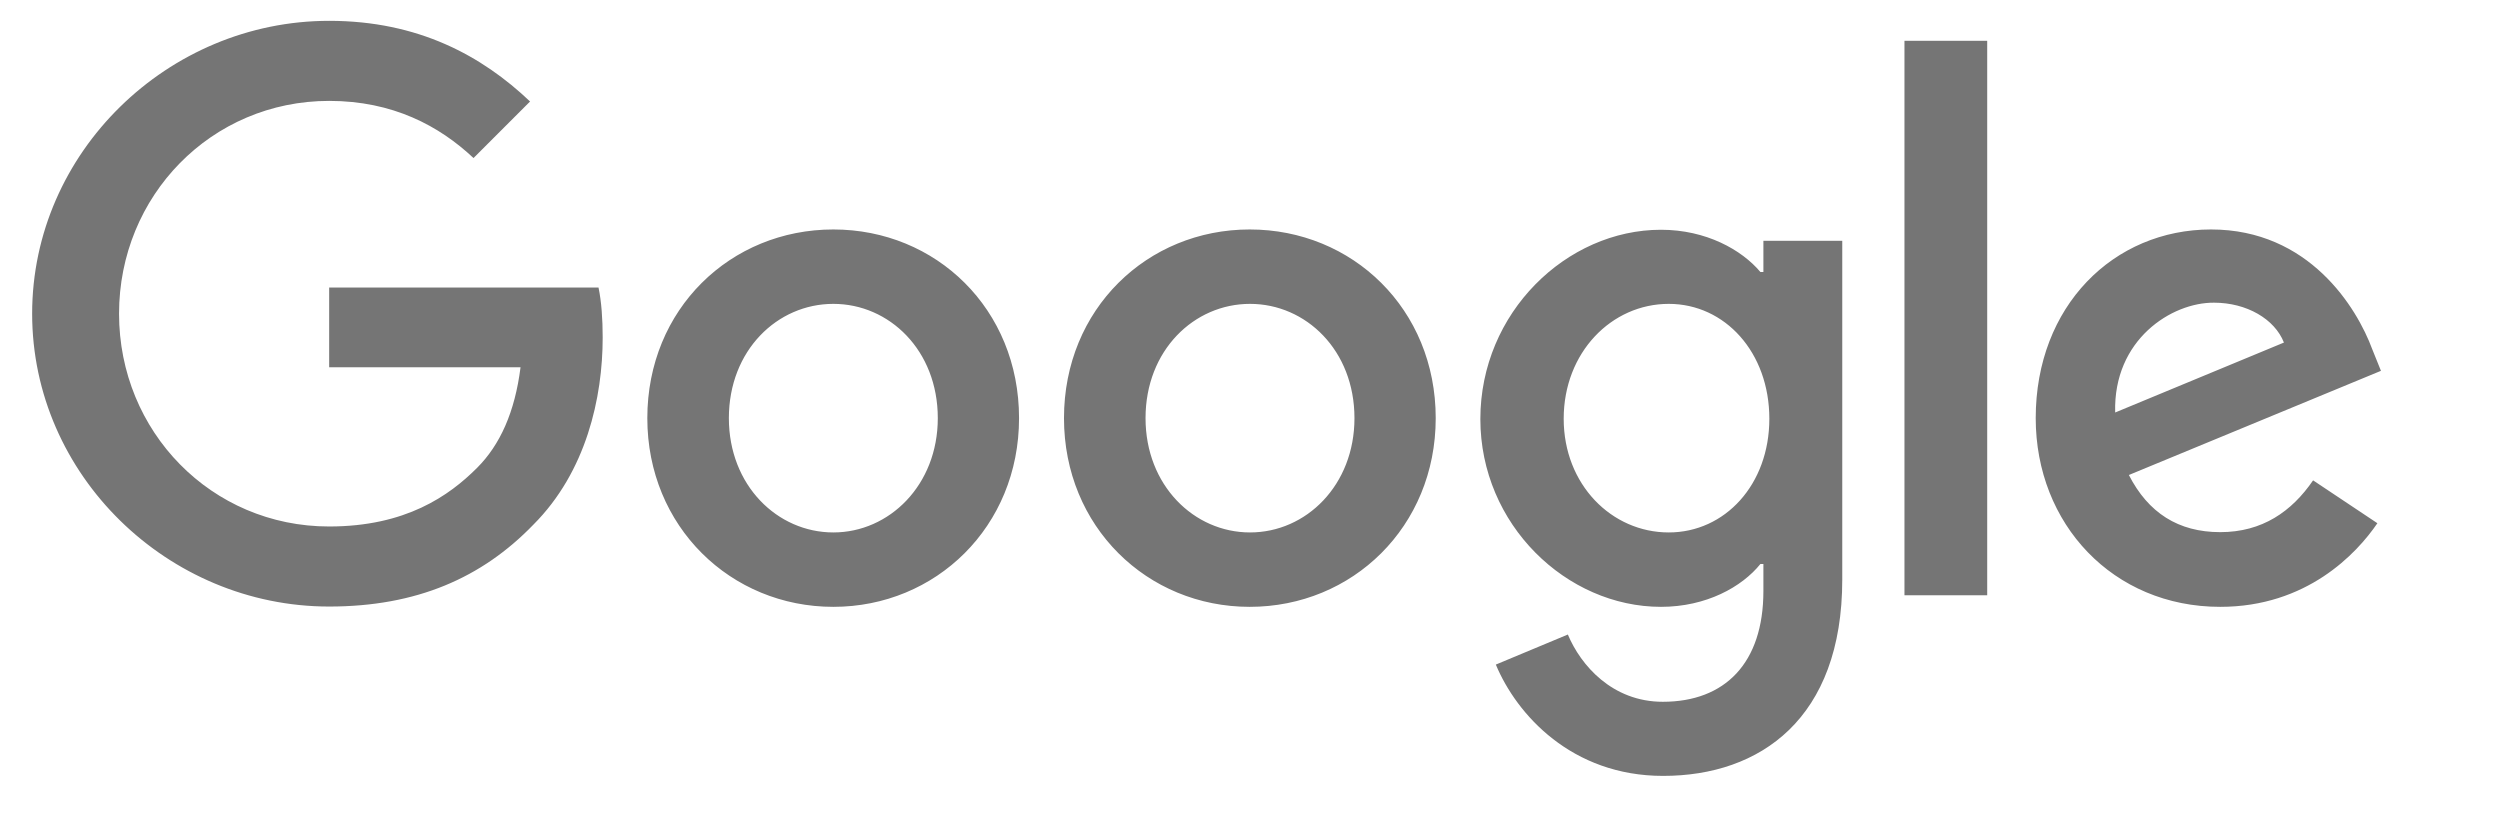
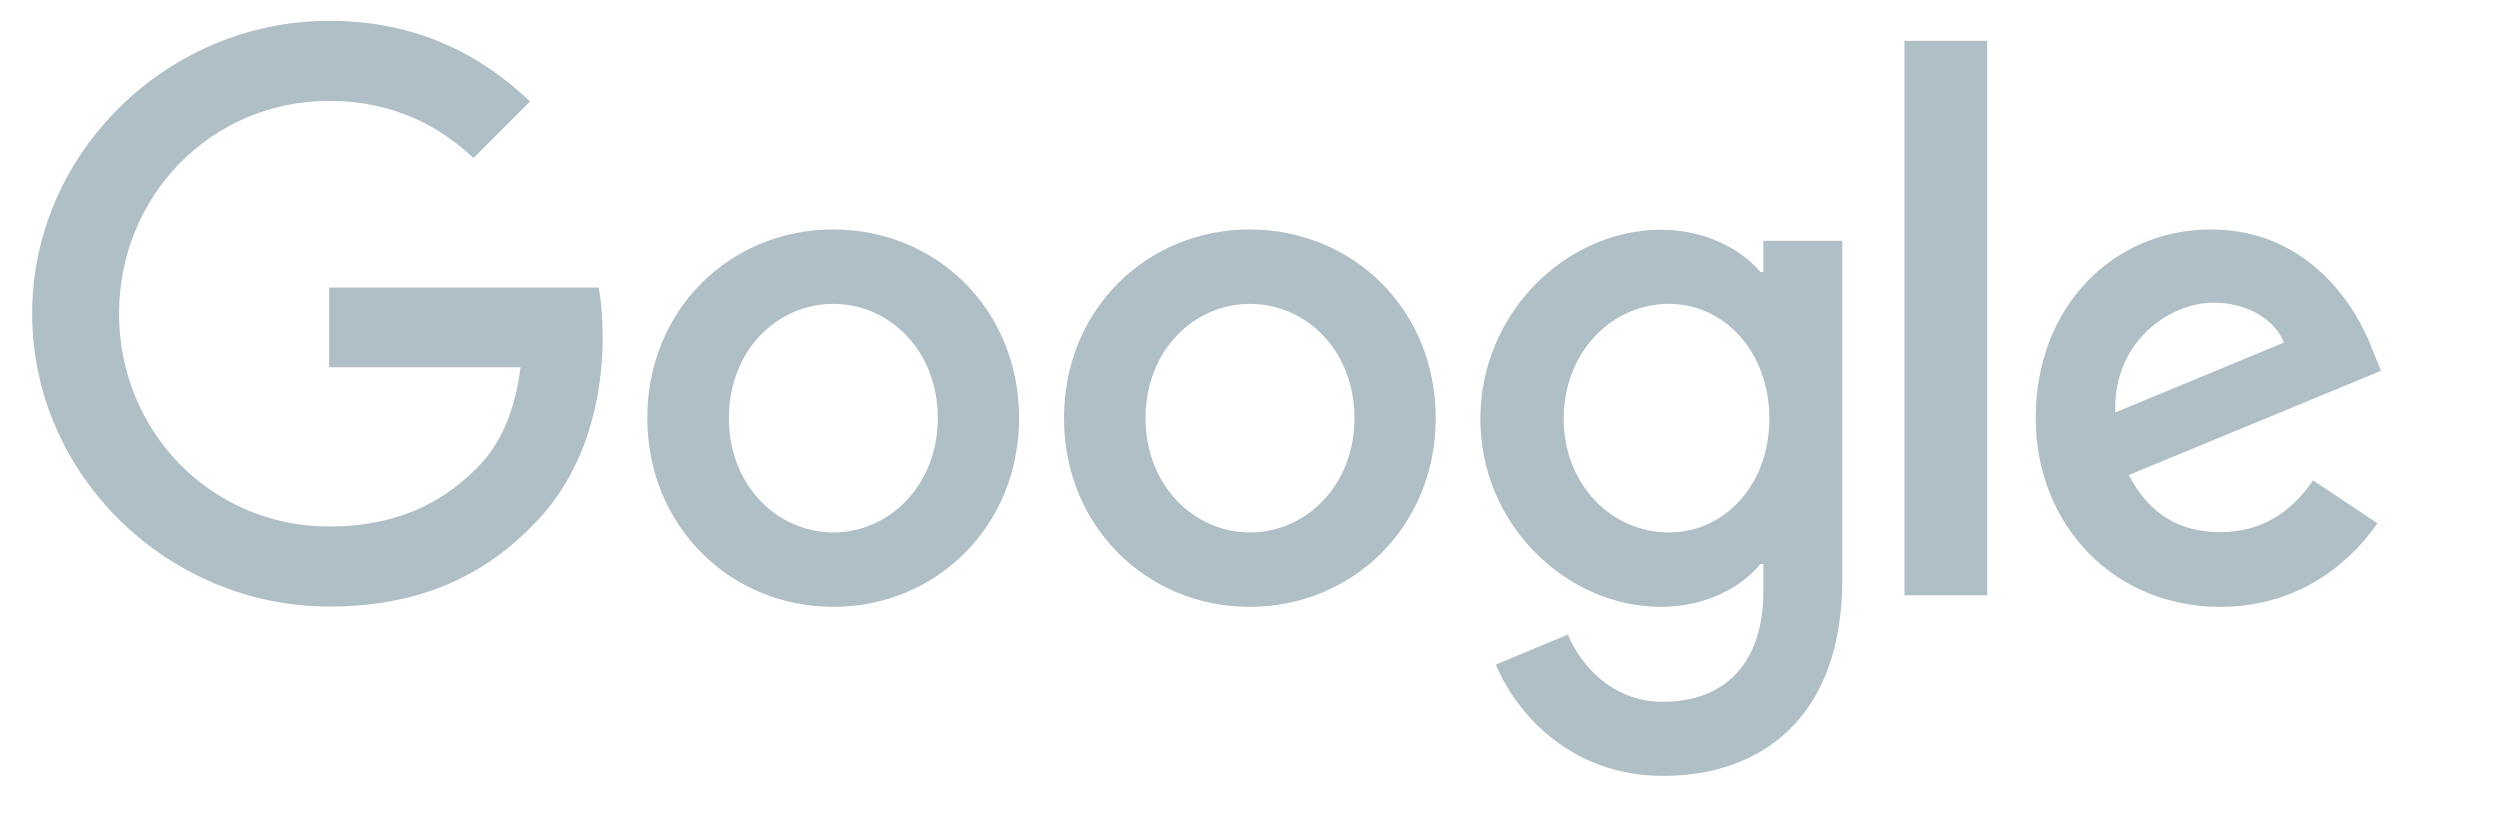
<svg xmlns="http://www.w3.org/2000/svg" viewBox="0 0 84 28" width="84" height="28">
-   <path d="M11.06 20.38c-5.42 0-9.98-4.42-9.98-9.84S5.64.7 11.06.7c3 0 5.14 1.18 6.75 2.71l-1.9 1.9c-1.15-1.08-2.71-1.92-4.85-1.92C7.1 3.39 4 6.58 4 10.54c0 3.96 3.1 7.15 7.06 7.15 2.57 0 4.03-1.03 4.97-1.97.77-.77 1.27-1.87 1.46-3.38h-6.43V9.66h9.05c.1.48.14 1.06.14 1.68 0 2.02-.55 4.51-2.33 6.29-1.73 1.79-3.93 2.75-6.86 2.75zm23.18-6.33c0 3.65-2.8 6.34-6.24 6.34s-6.25-2.69-6.25-6.34c0-3.67 2.8-6.34 6.25-6.34s6.24 2.67 6.24 6.34zm-2.73 0c0-2.28-1.63-3.84-3.51-3.84s-3.51 1.56-3.51 3.84c0 2.26 1.63 3.84 3.51 3.84s3.51-1.59 3.51-3.84zm16.73 0c0 3.65-2.8 6.34-6.25 6.34-3.44 0-6.24-2.69-6.24-6.34 0-3.67 2.8-6.34 6.24-6.34 3.45 0 6.25 2.67 6.25 6.34zm-2.73 0c0-2.28-1.63-3.84-3.51-3.84s-3.51 1.56-3.51 3.84c0 2.26 1.63 3.84 3.51 3.84 1.89 0 3.51-1.59 3.51-3.84zM61.9 8.09v11.38c0 4.68-2.76 6.6-6.02 6.6-3.07 0-4.92-2.06-5.62-3.74l2.42-1.01c.43 1.03 1.49 2.26 3.19 2.26 2.09 0 3.38-1.3 3.38-3.72v-.91h-.1c-.62.77-1.82 1.44-3.34 1.44-3.17 0-6.07-2.76-6.07-6.31 0-3.58 2.9-6.36 6.07-6.36 1.51 0 2.71.67 3.34 1.42h.1V8.09h2.65zm-2.45 5.98c0-2.23-1.49-3.86-3.38-3.86-1.92 0-3.53 1.63-3.53 3.86 0 2.21 1.61 3.82 3.53 3.82 1.89 0 3.38-1.61 3.38-3.82zm7.32-12.7V20h-2.78V1.37h2.78zm10.95 14.77l2.16 1.44c-.7 1.03-2.38 2.81-5.28 2.81-3.6 0-6.2-2.78-6.2-6.34 0-3.77 2.62-6.34 5.89-6.34 3.29 0 4.9 2.62 5.42 4.03l.29.72-8.47 3.5c.65 1.27 1.66 1.92 3.07 1.92s2.4-.69 3.12-1.74zm-6.65-2.28l5.67-2.35c-.31-.79-1.25-1.34-2.35-1.34-1.42-.01-3.39 1.24-3.32 3.69z" opacity=".54" />
+   <path d="M11.06 20.38c-5.42 0-9.98-4.42-9.98-9.84S5.64.7 11.06.7c3 0 5.14 1.18 6.75 2.71l-1.9 1.9c-1.15-1.08-2.71-1.92-4.85-1.92C7.1 3.39 4 6.58 4 10.54c0 3.96 3.1 7.15 7.06 7.15 2.57 0 4.03-1.03 4.97-1.97.77-.77 1.27-1.87 1.46-3.38h-6.43V9.66h9.05c.1.48.14 1.06.14 1.68 0 2.02-.55 4.51-2.33 6.29-1.73 1.79-3.93 2.75-6.86 2.75zm23.18-6.33c0 3.65-2.8 6.34-6.24 6.34s-6.25-2.69-6.25-6.34c0-3.67 2.8-6.34 6.25-6.34s6.24 2.67 6.24 6.34zm-2.73 0c0-2.28-1.63-3.84-3.51-3.84s-3.51 1.56-3.51 3.84c0 2.26 1.63 3.84 3.51 3.84s3.51-1.59 3.51-3.84zm16.73 0c0 3.65-2.8 6.34-6.25 6.34-3.44 0-6.24-2.69-6.24-6.34 0-3.67 2.8-6.34 6.24-6.34 3.45 0 6.25 2.67 6.25 6.34zm-2.73 0c0-2.28-1.63-3.84-3.51-3.84s-3.51 1.56-3.51 3.84c0 2.26 1.63 3.84 3.51 3.84 1.89 0 3.51-1.59 3.51-3.84zM61.9 8.09v11.38c0 4.68-2.76 6.6-6.02 6.6-3.07 0-4.92-2.06-5.62-3.74l2.42-1.01c.43 1.03 1.49 2.26 3.19 2.26 2.09 0 3.38-1.3 3.38-3.72v-.91h-.1c-.62.77-1.82 1.44-3.34 1.44-3.17 0-6.07-2.76-6.07-6.31 0-3.58 2.9-6.36 6.07-6.36 1.51 0 2.71.67 3.34 1.42h.1V8.09h2.65zm-2.45 5.98c0-2.23-1.49-3.86-3.38-3.86-1.92 0-3.53 1.63-3.53 3.86 0 2.21 1.61 3.82 3.53 3.82 1.89 0 3.38-1.61 3.38-3.82zm7.32-12.7V20h-2.78V1.37h2.78zm10.95 14.77l2.16 1.44c-.7 1.03-2.38 2.81-5.28 2.81-3.6 0-6.2-2.78-6.2-6.34 0-3.77 2.62-6.34 5.89-6.34 3.29 0 4.9 2.62 5.42 4.03l.29.72-8.47 3.5c.65 1.27 1.66 1.92 3.07 1.92s2.4-.69 3.12-1.74zm-6.65-2.28l5.67-2.35c-.31-.79-1.25-1.34-2.35-1.34-1.42-.01-3.39 1.24-3.32 3.69z" opacity="1" fill="#B0BEC5" />
  <path fill="none" d="M0 0h84v28H0z" />
</svg>
